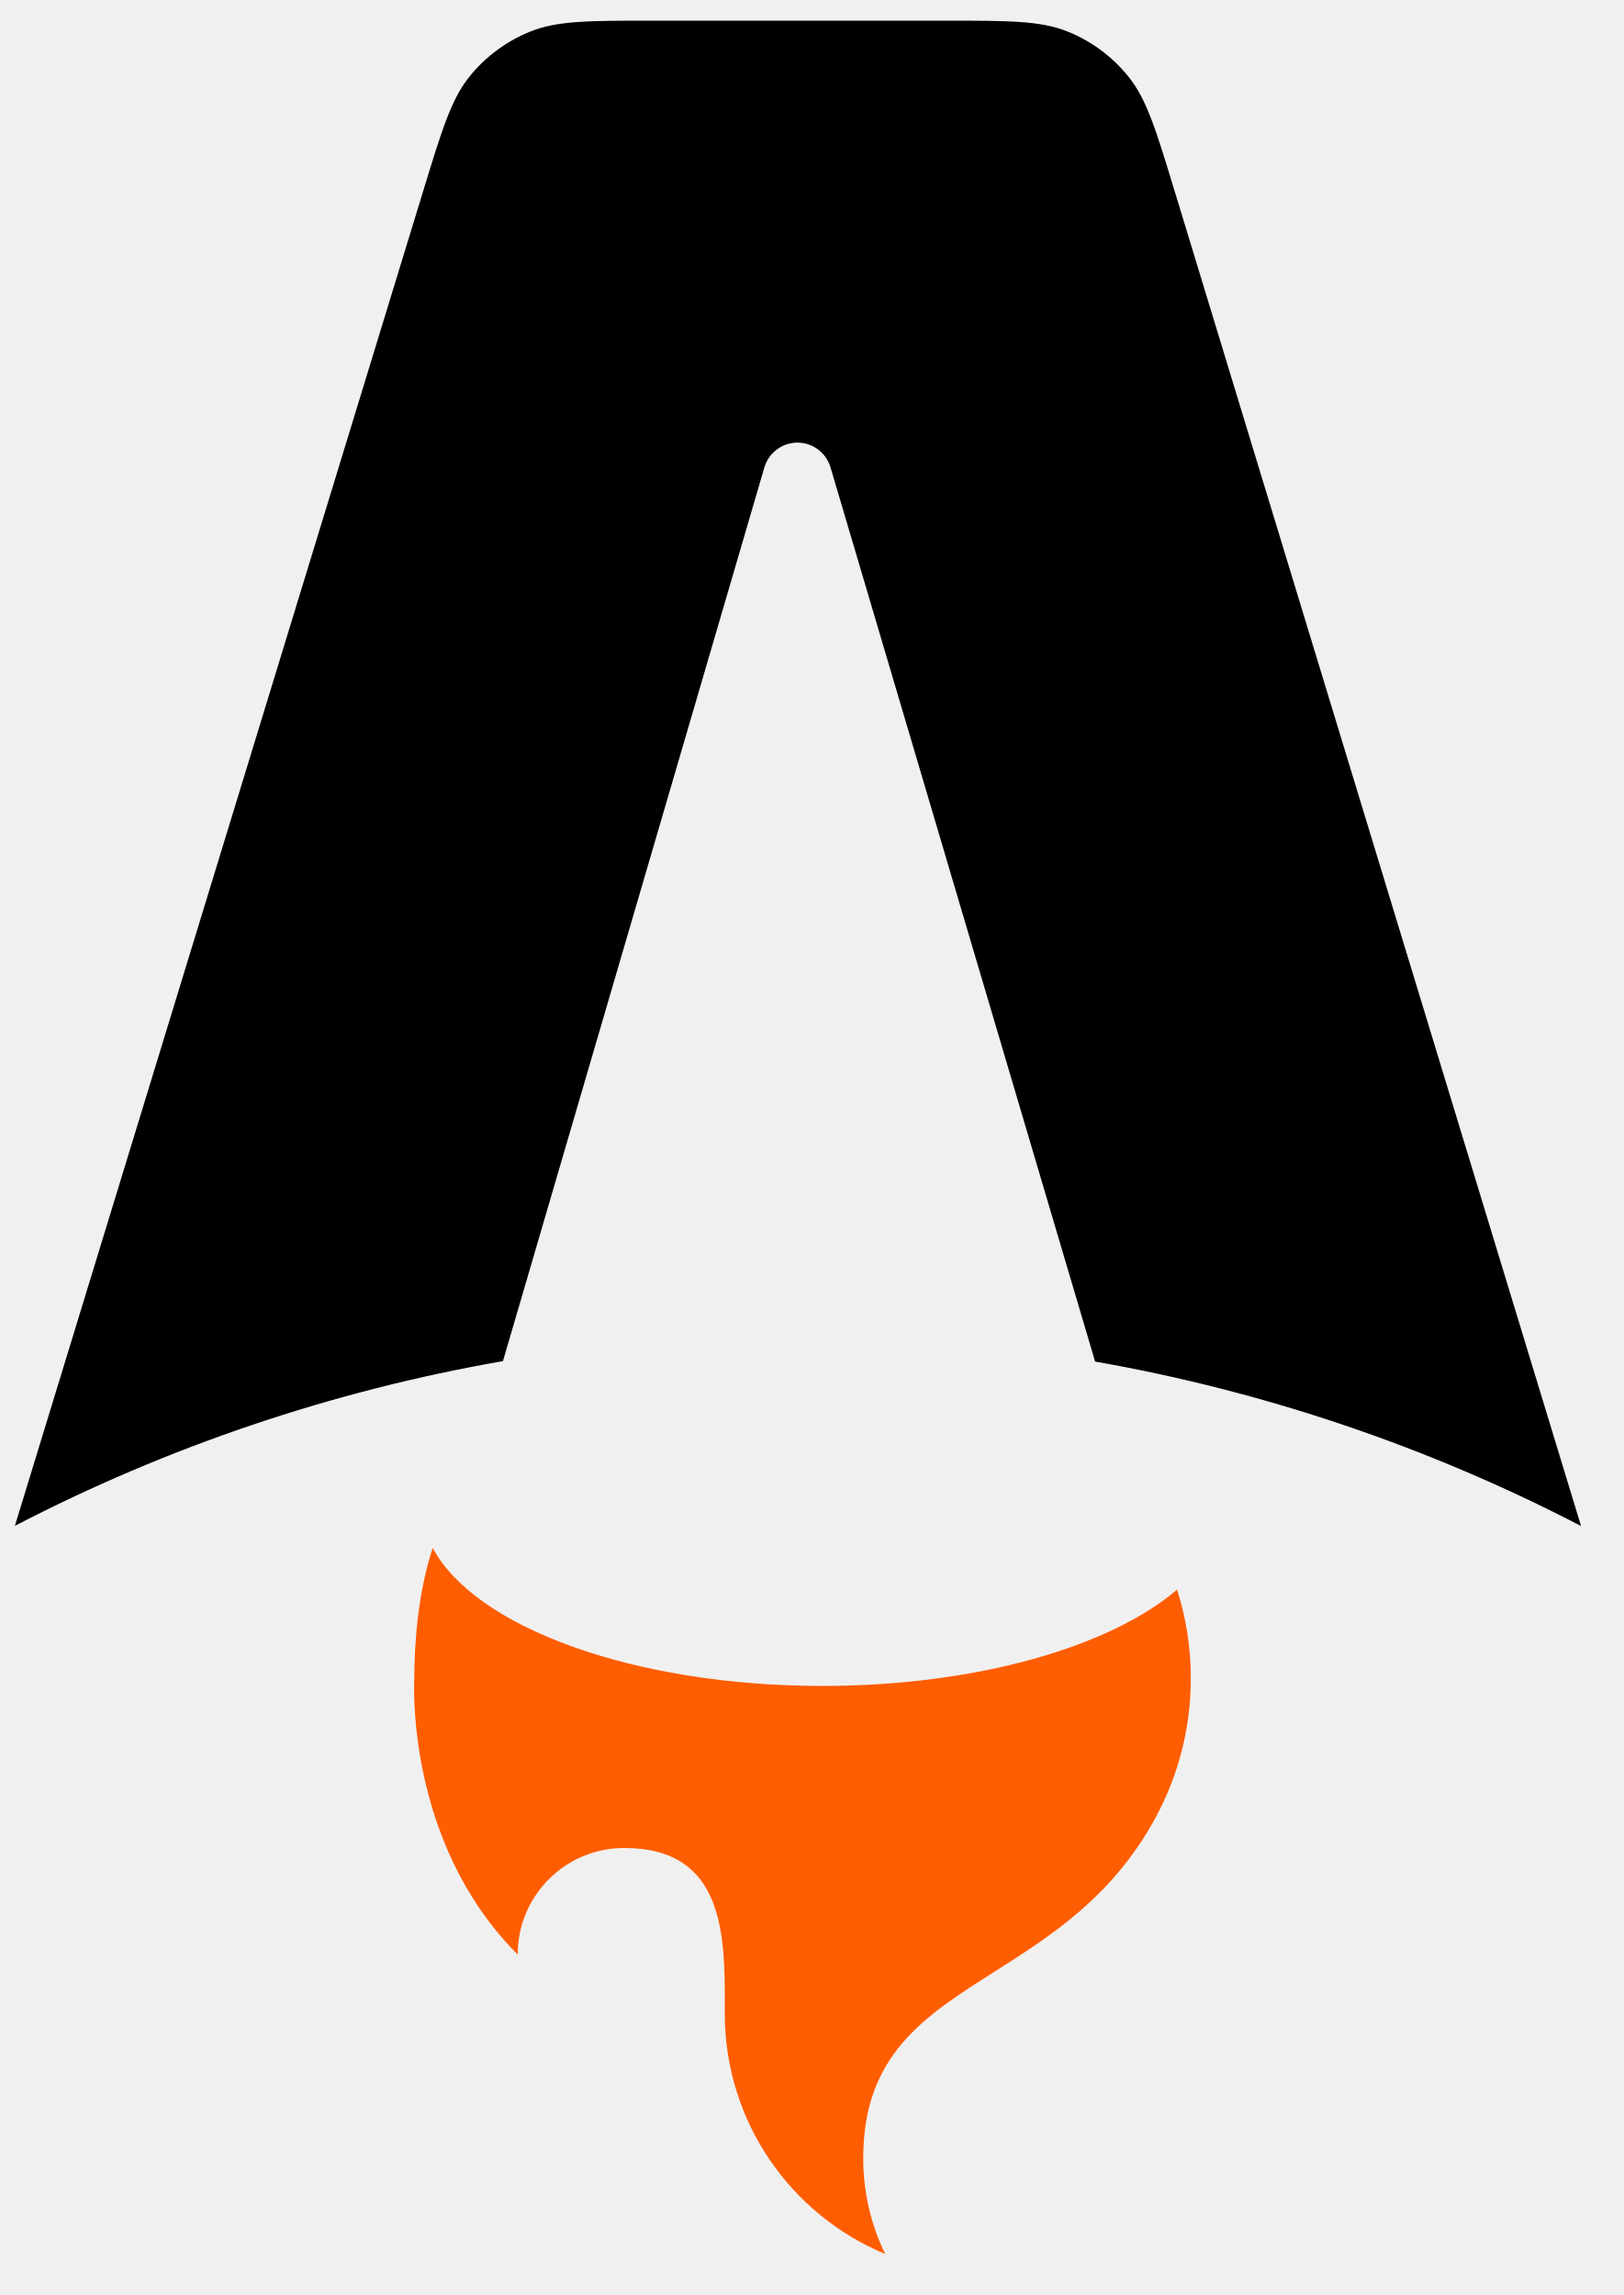
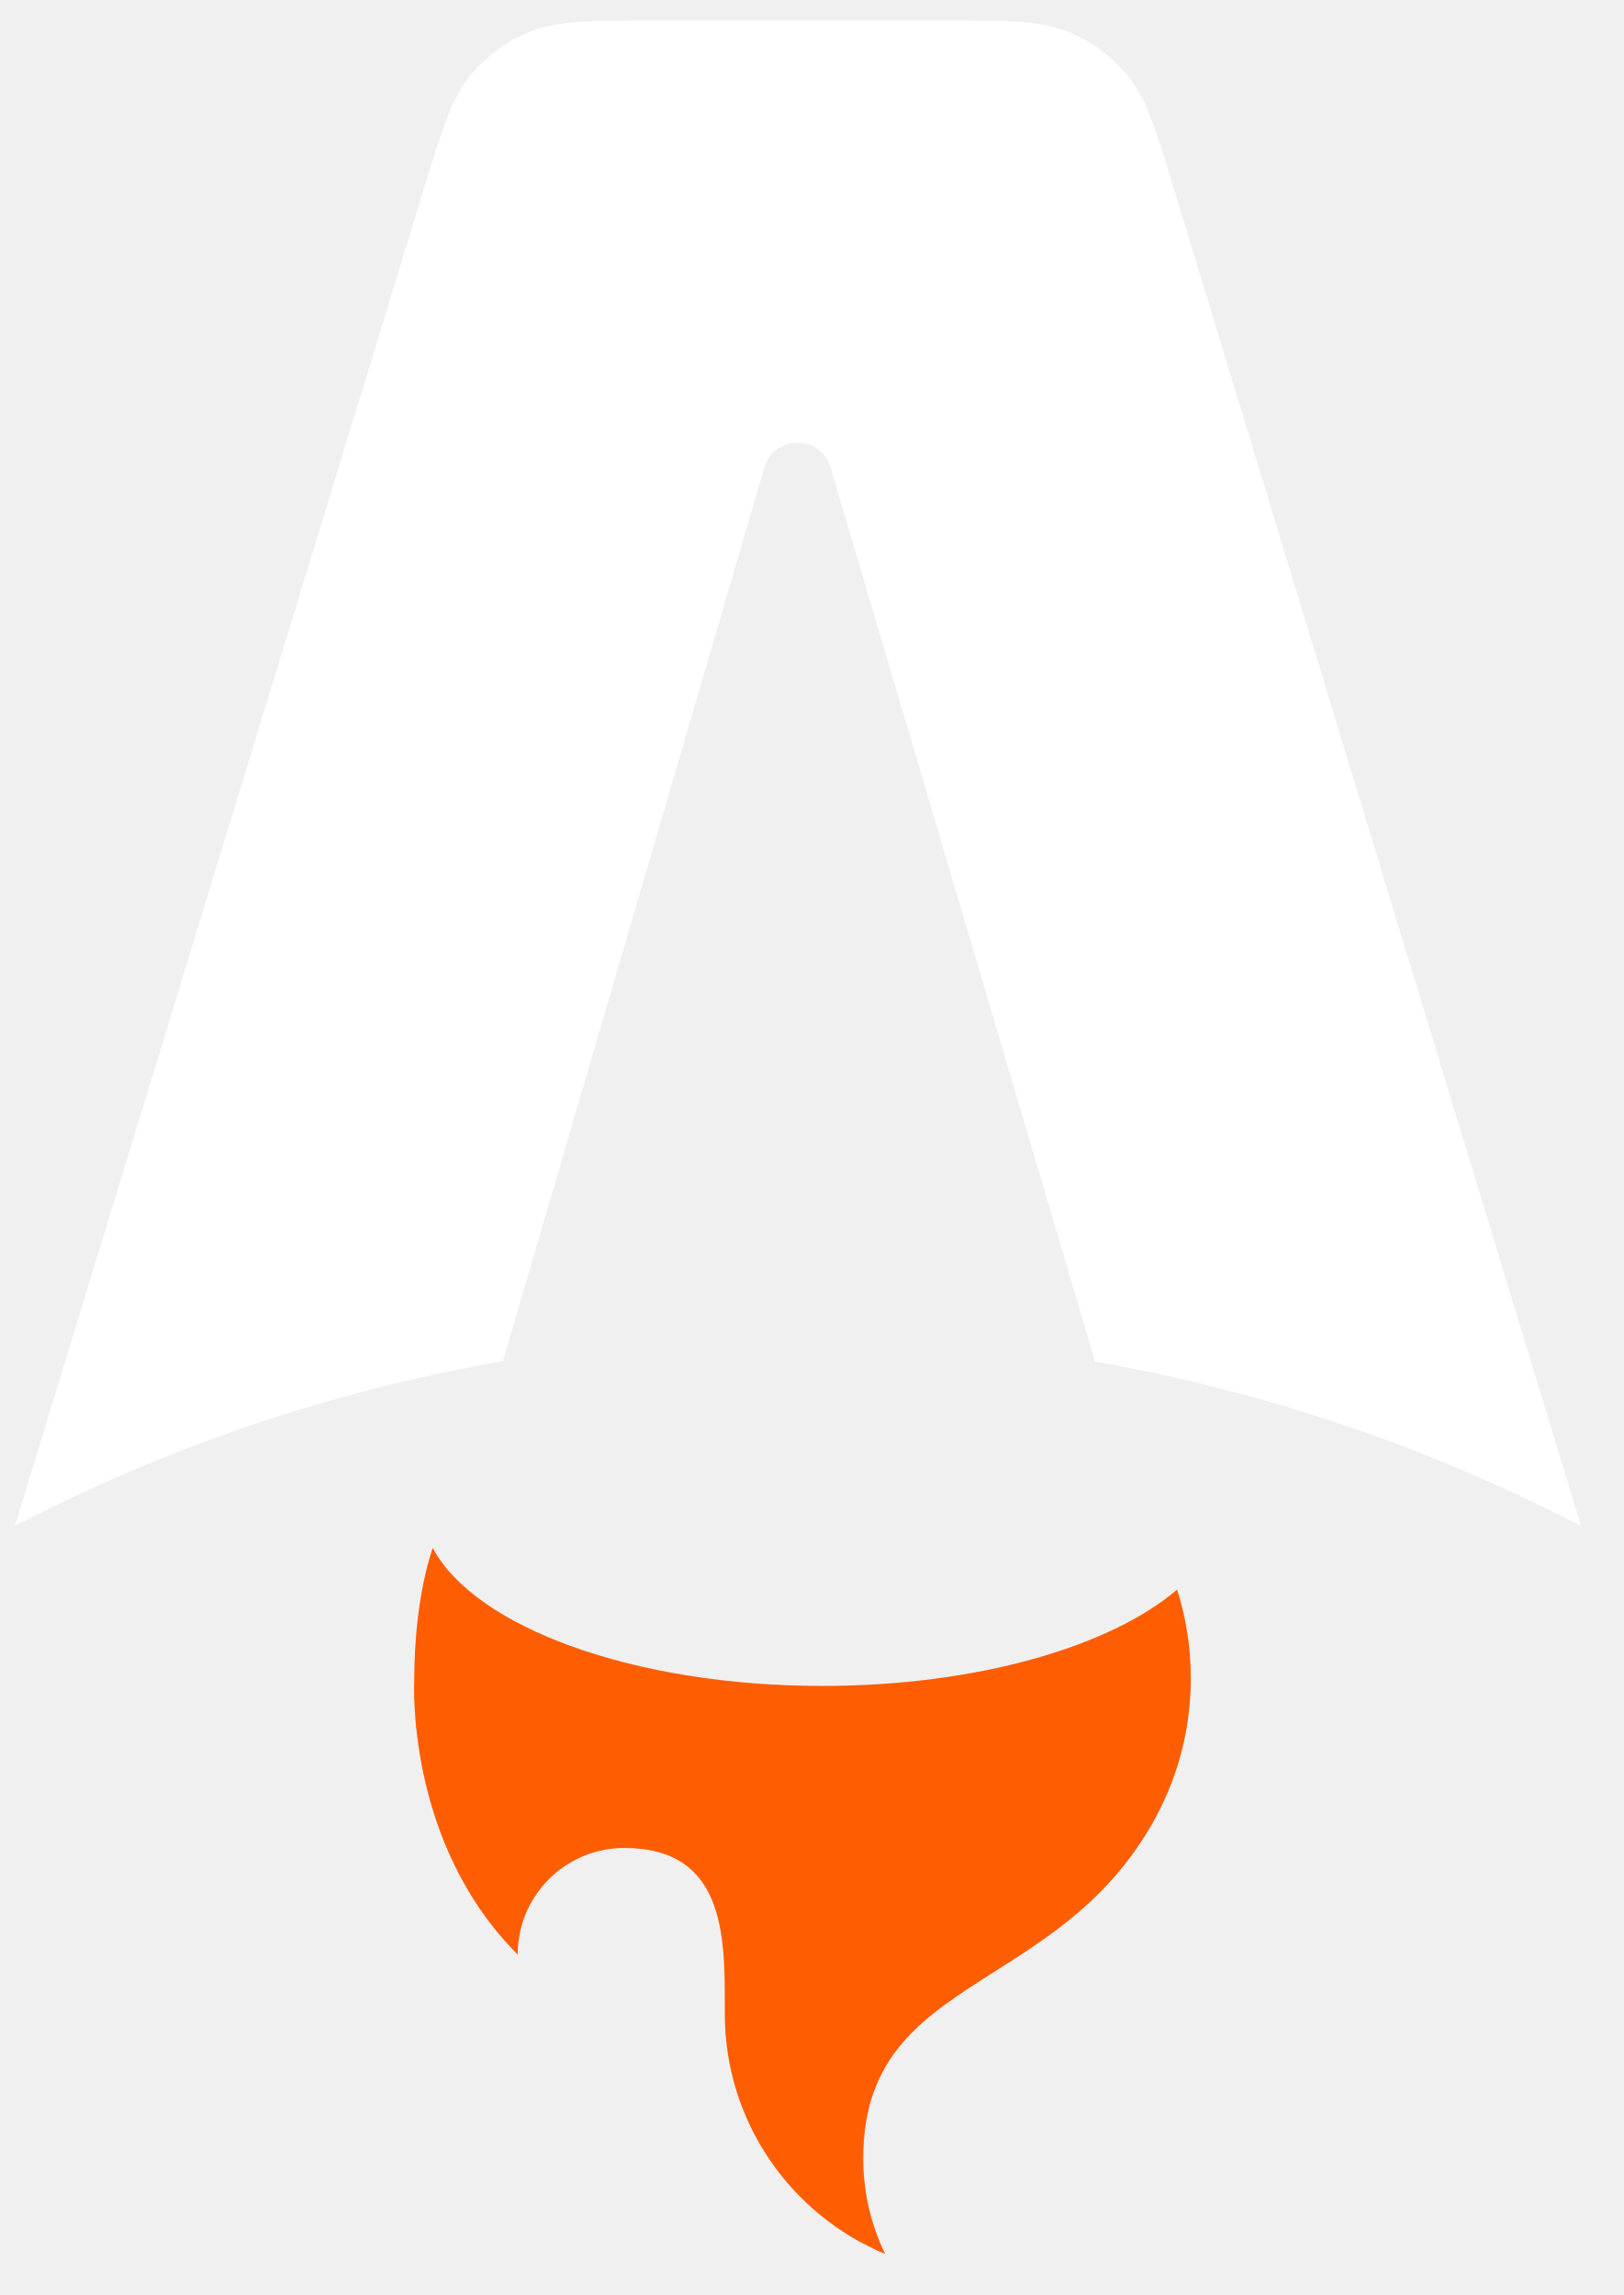
<svg xmlns="http://www.w3.org/2000/svg" width="29" height="41" viewBox="0 0 29 41" fill="none">
  <g clip-path="url(#clip0_408_190)">
-     <path d="M20.159 1.369C20.485 1.773 20.651 2.319 20.983 3.411L28.244 27.262C25.517 25.847 22.59 24.856 19.563 24.324L14.836 8.348C14.798 8.221 14.72 8.109 14.614 8.03C14.507 7.95 14.378 7.907 14.245 7.907C14.112 7.908 13.983 7.951 13.877 8.031C13.77 8.11 13.693 8.222 13.655 8.35L8.985 24.316C5.946 24.846 3.005 25.838 0.266 27.259L7.562 3.406C7.895 2.316 8.062 1.771 8.388 1.367C8.676 1.01 9.05 0.734 9.475 0.563C9.956 0.369 10.526 0.369 11.666 0.369H16.877C18.019 0.369 18.589 0.369 19.071 0.563C19.497 0.734 19.871 1.012 20.159 1.369H20.159Z" fill="black" />
+     <path d="M20.159 1.369C20.485 1.773 20.651 2.319 20.983 3.411L28.244 27.262C25.517 25.847 22.59 24.856 19.563 24.324L14.836 8.348C14.798 8.221 14.72 8.109 14.614 8.03C14.507 7.95 14.378 7.907 14.245 7.907C14.112 7.908 13.983 7.951 13.877 8.031C13.77 8.11 13.693 8.222 13.655 8.35L8.985 24.316C5.946 24.846 3.005 25.838 0.266 27.259L7.562 3.406C7.895 2.316 8.062 1.771 8.388 1.367C8.676 1.01 9.05 0.734 9.475 0.563C9.956 0.369 10.526 0.369 11.666 0.369H16.877C18.019 0.369 18.589 0.369 19.071 0.563C19.497 0.734 19.871 1.012 20.159 1.369H20.159Z" fill="white" />
    <path d="M21.028 28.398C19.831 29.421 17.442 30.119 14.69 30.119C11.312 30.119 8.481 29.067 7.73 27.653C7.462 28.464 7.401 29.392 7.401 29.984C7.401 29.984 7.224 32.894 9.248 34.917C9.248 33.866 10.1 33.014 11.151 33.014C12.952 33.014 12.95 34.586 12.948 35.861L12.948 35.974C12.948 37.91 14.131 39.568 15.813 40.267C15.554 39.735 15.42 39.15 15.421 38.557C15.421 36.712 16.504 36.025 17.763 35.226C18.765 34.591 19.878 33.885 20.645 32.469C21.058 31.706 21.274 30.852 21.273 29.984C21.273 29.431 21.187 28.898 21.028 28.398Z" fill="#FF5D01" />
  </g>
  <defs>
    <clipPath id="clip0_408_190">
      <rect width="27.978" height="40" fill="white" transform="translate(0.265717 0.369141)" />
    </clipPath>
  </defs>
</svg>
